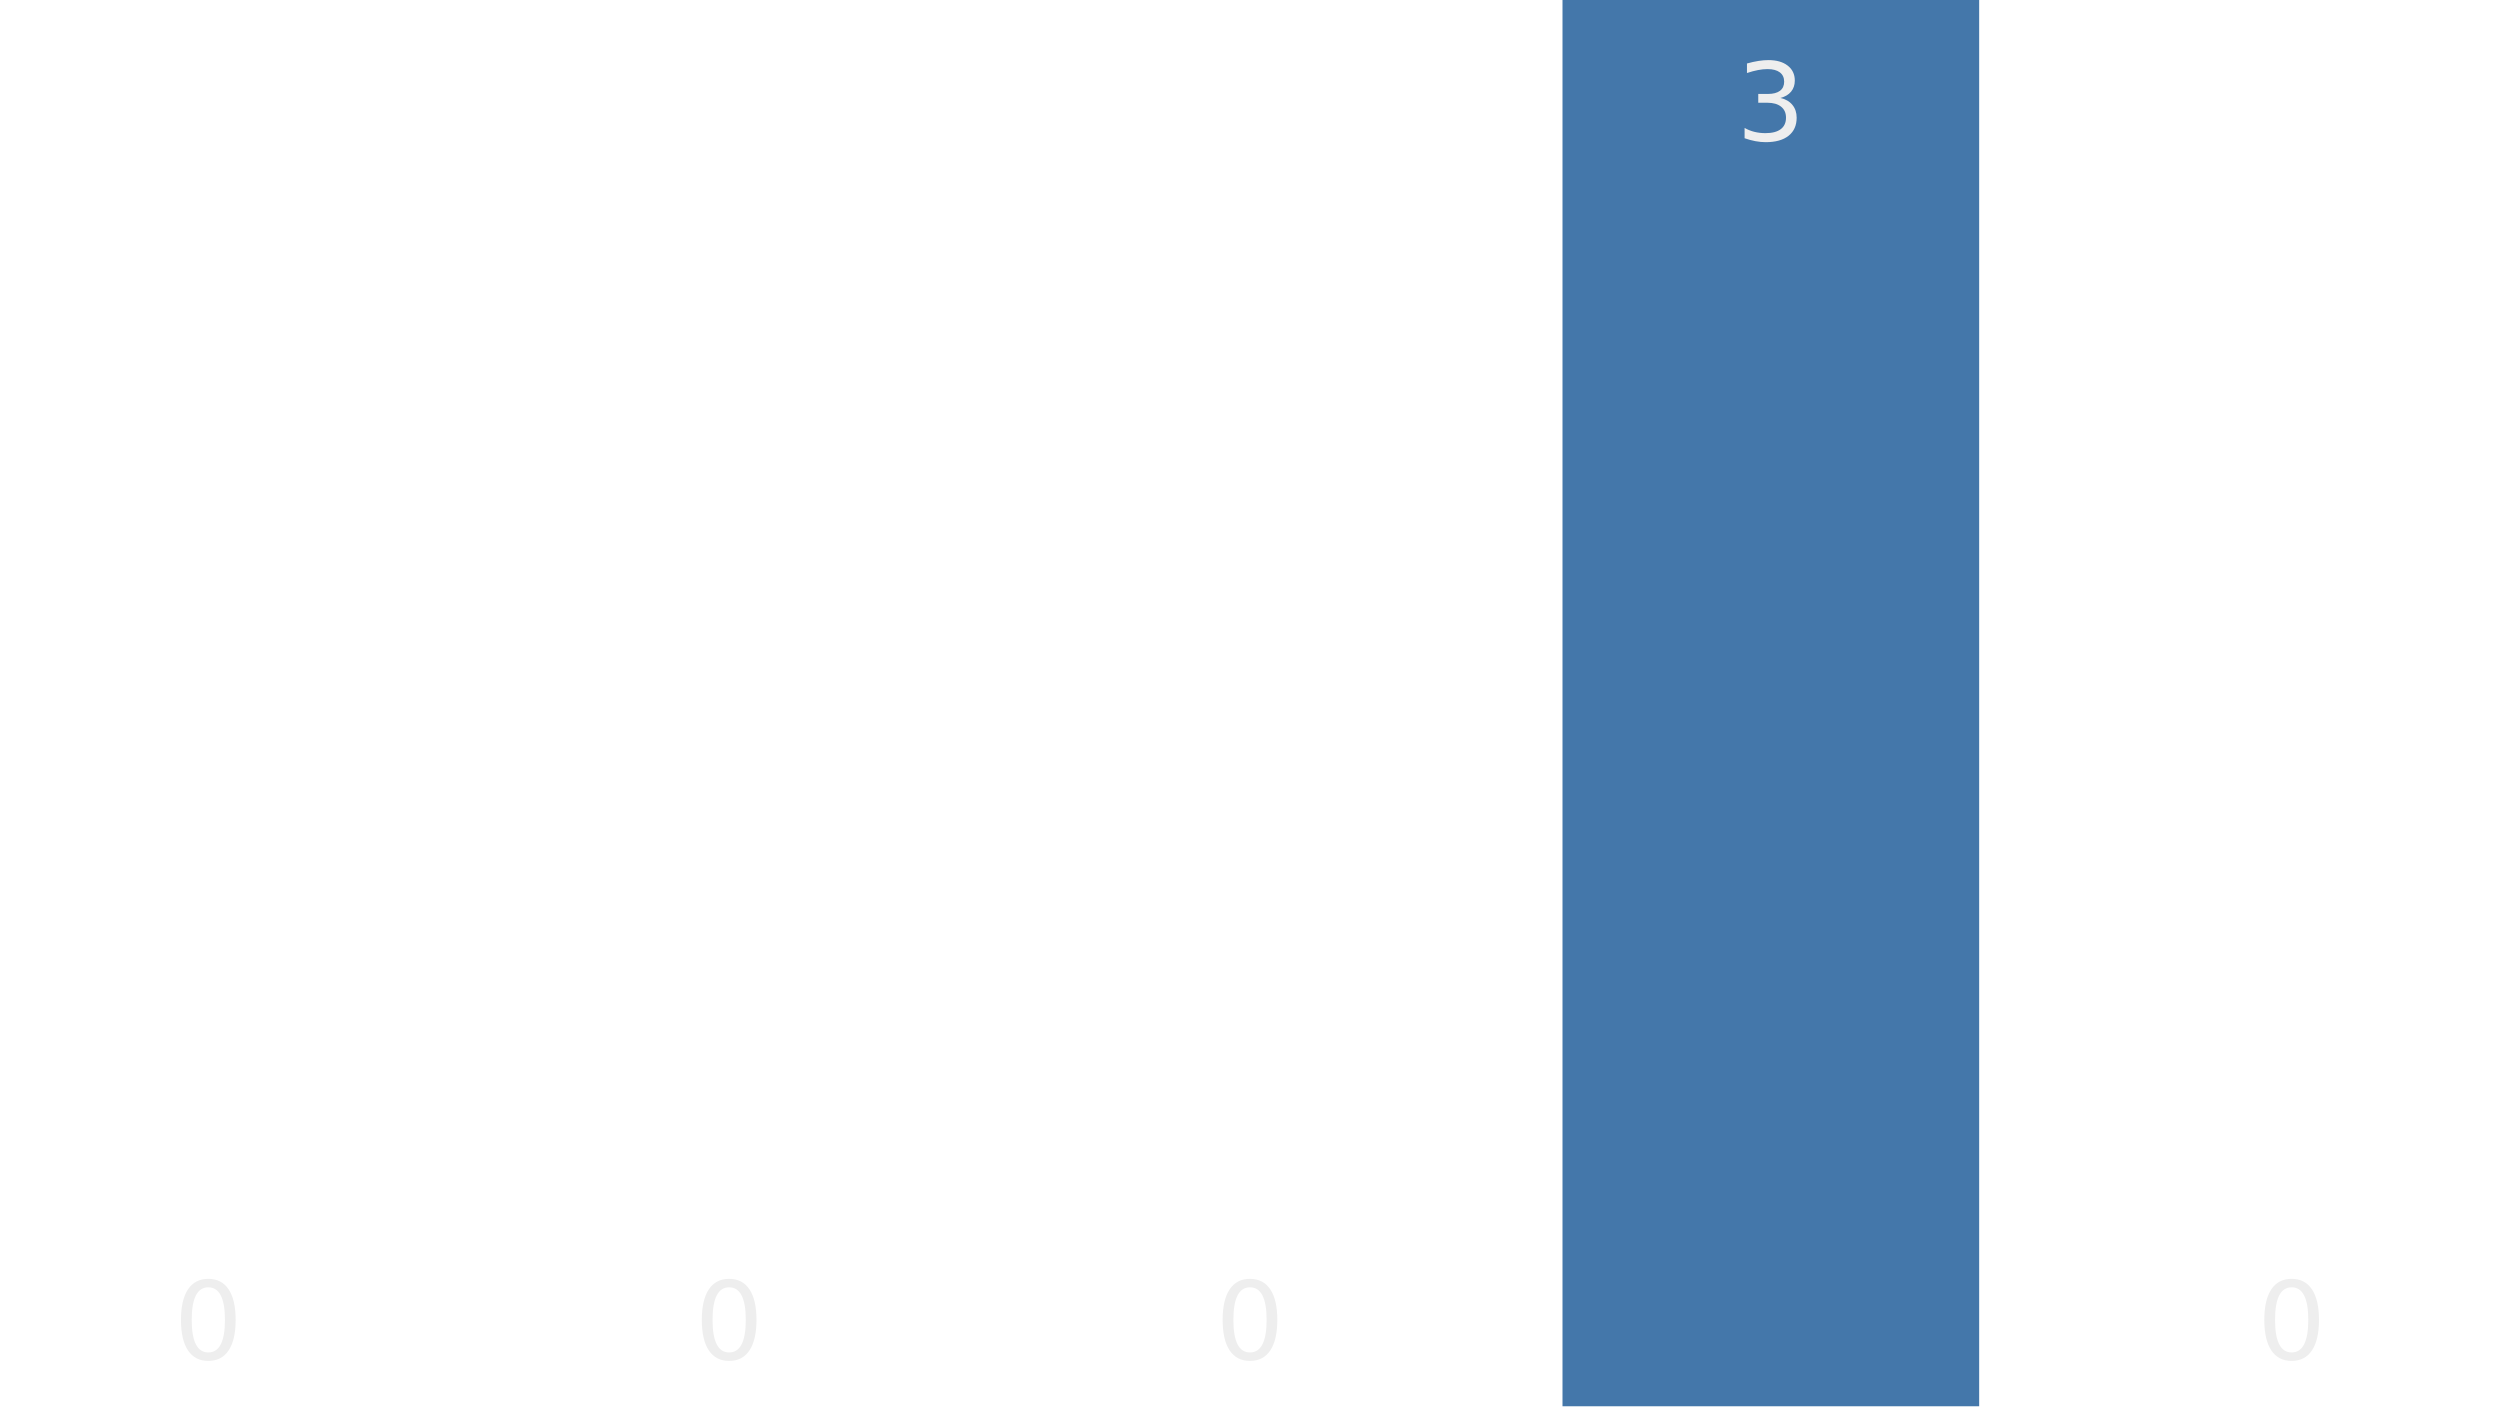
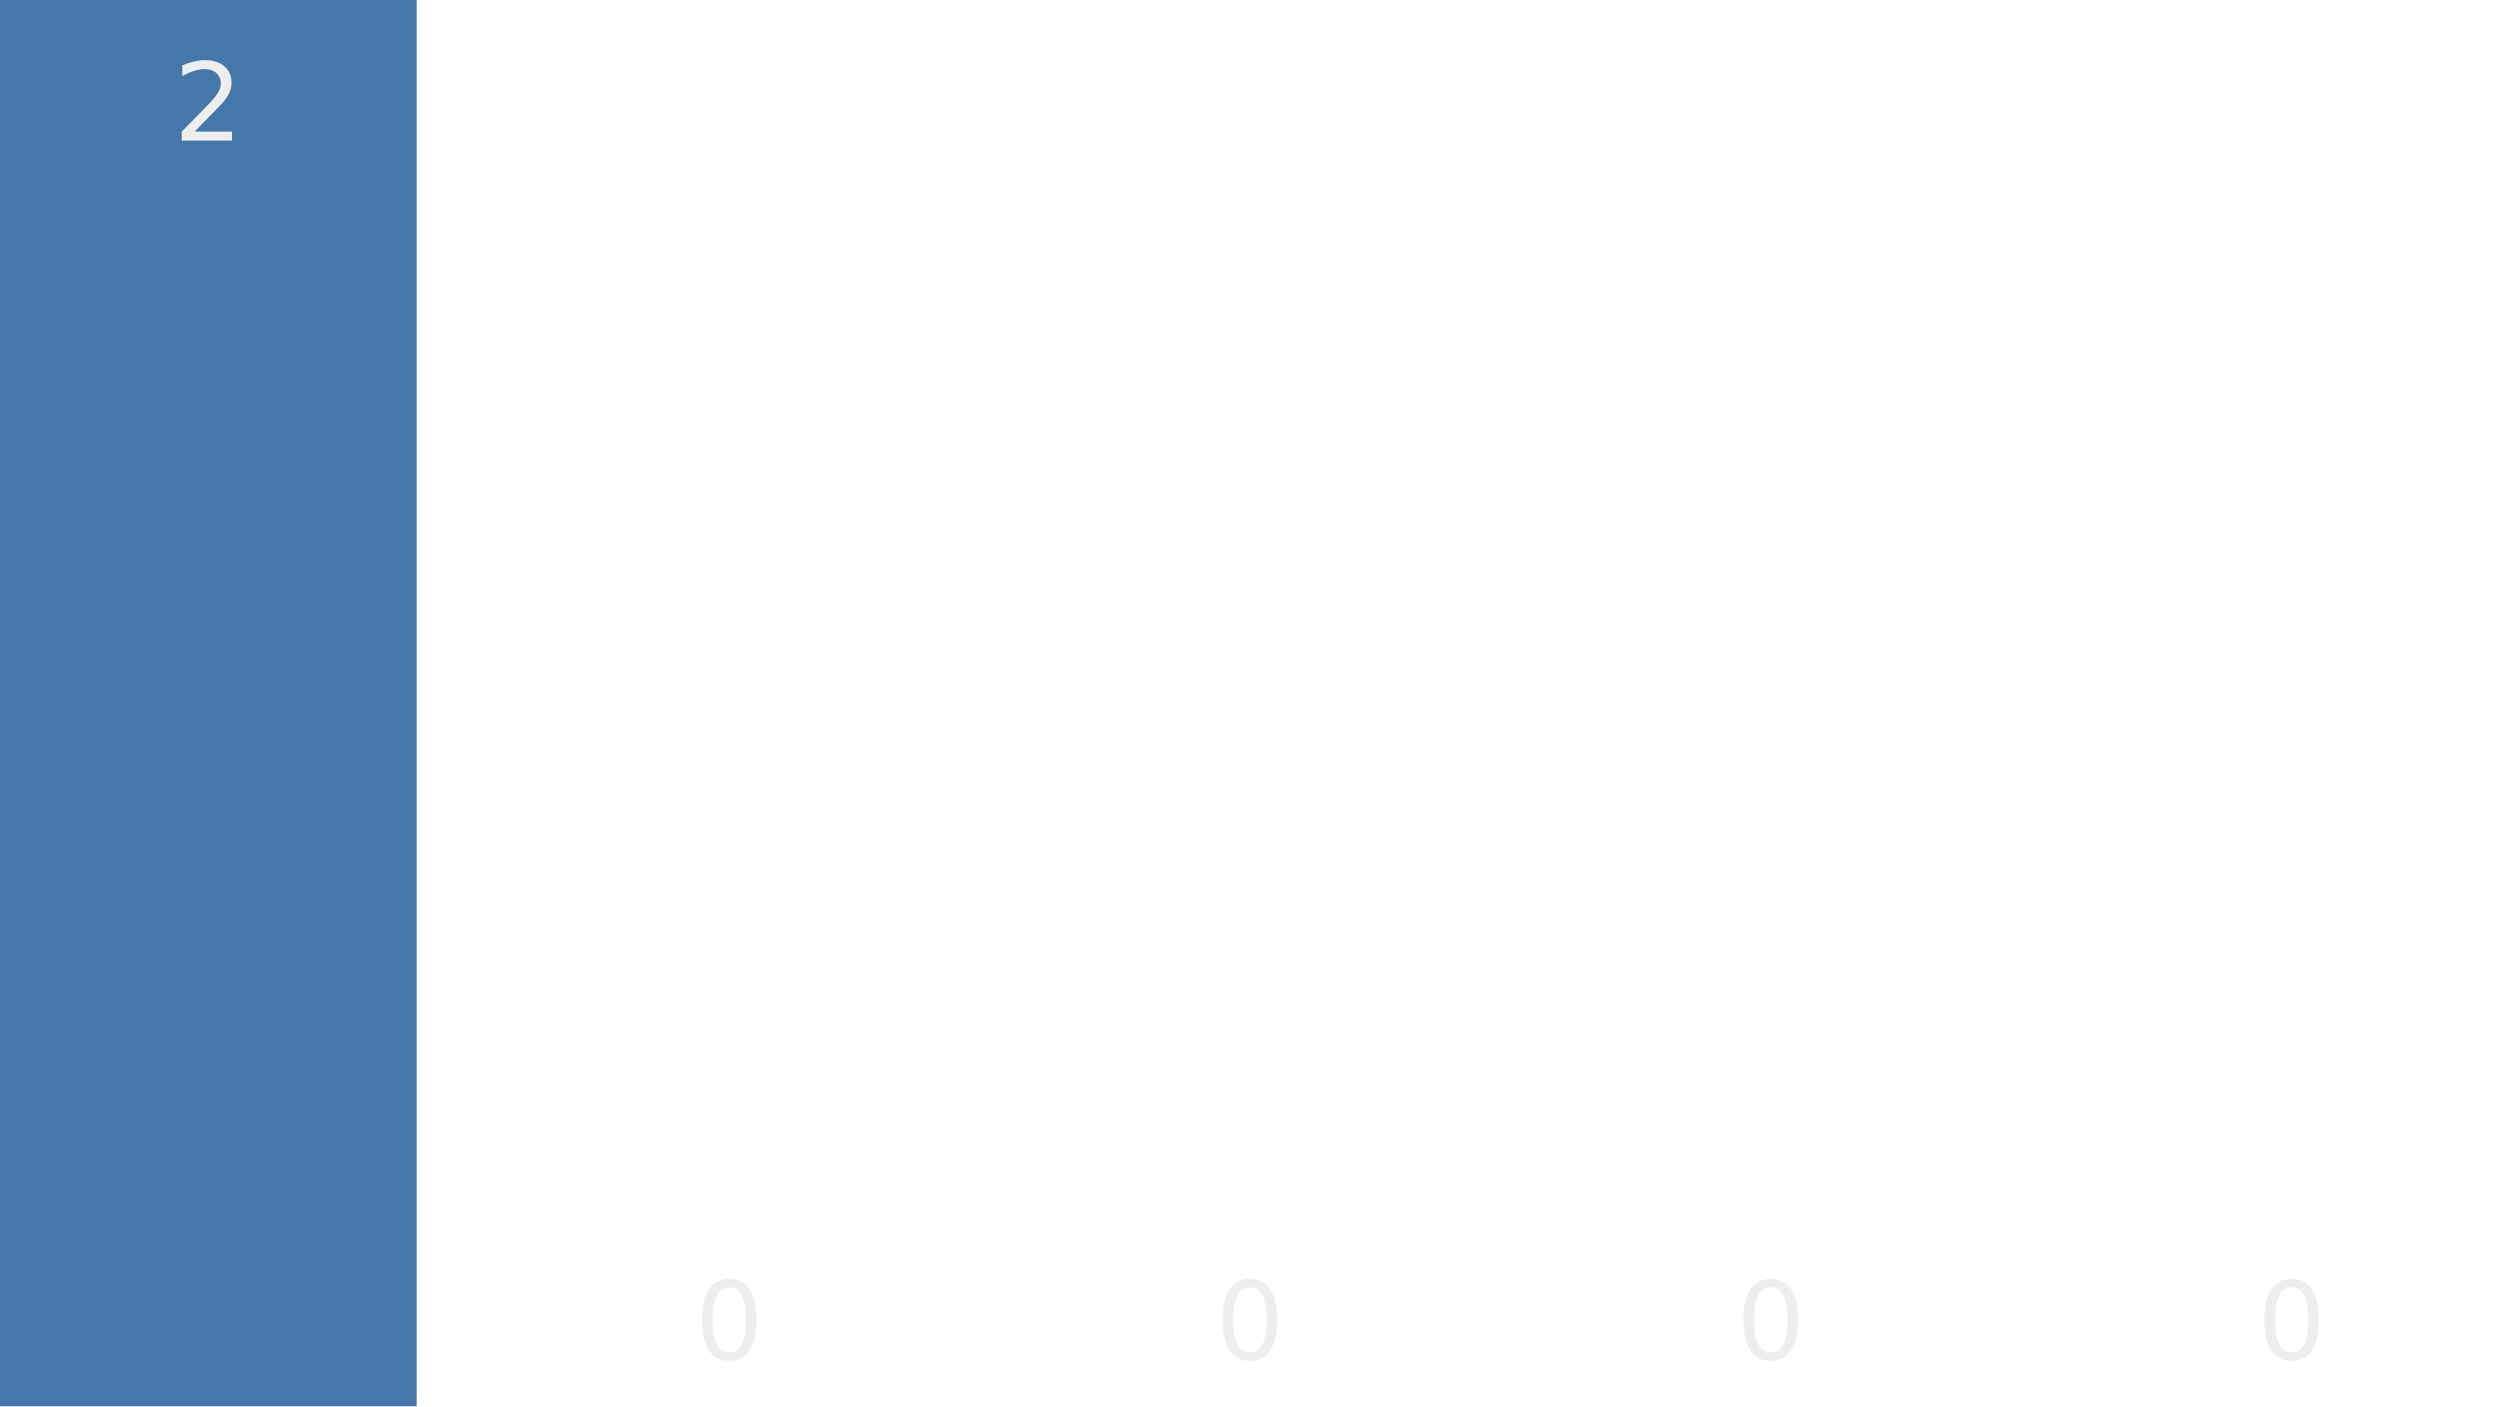
<svg xmlns="http://www.w3.org/2000/svg" xmlns:xlink="http://www.w3.org/1999/xlink" height="324pt" version="1.1" viewBox="0 0 576 324" width="576pt">
  <defs>
    <style type="text/css">*{stroke-linecap:butt;stroke-linejoin:round;}</style>
  </defs>
  <g id="figure_1">
    <g id="patch_1">
      <path d="M 0 324  L 576 324  L 576 0  L 0 0  z " style="fill:none;" />
    </g>
    <g id="axes_1">
      <g id="patch_2">
-         <path clip-path="url(#ped72ff96cc)" d="M 0 324  L 96 324  L 96 324  L 0 324  z " style="fill:#4477aa;" />
+         <path clip-path="url(#p5321d84089)" d="M 0 324  L 96 324  L 96 0  L 0 0  z " style="fill:#4477aa;" />
      </g>
      <g id="patch_3">
-         <path clip-path="url(#ped72ff96cc)" d="M 120 324  L 216 324  L 216 324  L 120 324  z " style="fill:#4477aa;" />
+         <path clip-path="url(#p5321d84089)" d="M 120 324  L 216 324  L 216 324  L 120 324  z " style="fill:#4477aa;" />
      </g>
      <g id="patch_4">
-         <path clip-path="url(#ped72ff96cc)" d="M 240 324  L 336 324  L 336 324  L 240 324  z " style="fill:#4477aa;" />
+         <path clip-path="url(#p5321d84089)" d="M 240 324  L 336 324  L 336 324  L 240 324  z " style="fill:#4477aa;" />
      </g>
      <g id="patch_5">
-         <path clip-path="url(#ped72ff96cc)" d="M 360 324  L 456 324  L 456 0  L 360 0  z " style="fill:#4477aa;" />
+         <path clip-path="url(#p5321d84089)" d="M 360 324  L 456 324  L 456 324  L 360 324  z " style="fill:#4477aa;" />
      </g>
      <g id="patch_6">
-         <path clip-path="url(#ped72ff96cc)" d="M 480 324  L 576 324  L 576 324  L 480 324  z " style="fill:#4477aa;" />
+         <path clip-path="url(#p5321d84089)" d="M 480 324  L 576 324  L 576 324  L 480 324  z " style="fill:#4477aa;" />
      </g>
      <g id="text_1">
-         <g style="fill:#eeeeee;" transform="translate(40.04688 313.2)scale(0.25 -0.25)">
+         <g style="fill:#eeeeee;" transform="translate(40.04688 32.4)scale(0.25 -0.25)">
          <defs>
-             <path d="M 31.781 66.406  Q 24.172 66.406 20.328 58.906  Q 16.5 51.422 16.5 36.375  Q 16.5 21.391 20.328 13.891  Q 24.172 6.391 31.781 6.391  Q 39.453 6.391 43.281 13.891  Q 47.125 21.391 47.125 36.375  Q 47.125 51.422 43.281 58.906  Q 39.453 66.406 31.781 66.406  z M 31.781 74.219  Q 44.047 74.219 50.516 64.516  Q 56.984 54.828 56.984 36.375  Q 56.984 17.969 50.516 8.266  Q 44.047 -1.422 31.781 -1.422  Q 19.531 -1.422 13.062 8.266  Q 6.594 17.969 6.594 36.375  Q 6.594 54.828 13.062 64.516  Q 19.531 74.219 31.781 74.219  z " id="DejaVuSans-48" />
+             <path d="M 19.188 8.297  L 53.609 8.297  L 53.609 0  L 7.328 0  L 7.328 8.297  Q 12.938 14.109 22.625 23.891  Q 32.328 33.688 34.812 36.531  Q 39.547 41.844 41.422 45.531  Q 43.312 49.219 43.312 52.781  Q 43.312 58.594 39.234 62.25  Q 35.156 65.922 28.609 65.922  Q 23.969 65.922 18.812 64.312  Q 13.672 62.703 7.812 59.422  L 7.812 69.391  Q 13.766 71.781 18.938 73  Q 24.125 74.219 28.422 74.219  Q 39.75 74.219 46.484 68.547  Q 53.219 62.891 53.219 53.422  Q 53.219 48.922 51.531 44.891  Q 49.859 40.875 45.406 35.406  Q 44.188 33.984 37.641 27.219  Q 31.109 20.453 19.188 8.297  z " id="DejaVuSans-50" />
          </defs>
-           <use xlink:href="#DejaVuSans-48" />
+           <use xlink:href="#DejaVuSans-50" />
        </g>
      </g>
      <g id="text_2">
        <g style="fill:#eeeeee;" transform="translate(160.0469 313.2)scale(0.25 -0.25)">
+           <defs>
+             <path d="M 31.781 66.406  Q 24.172 66.406 20.328 58.906  Q 16.5 51.422 16.5 36.375  Q 16.5 21.391 20.328 13.891  Q 24.172 6.391 31.781 6.391  Q 39.453 6.391 43.281 13.891  Q 47.125 21.391 47.125 36.375  Q 47.125 51.422 43.281 58.906  Q 39.453 66.406 31.781 66.406  z M 31.781 74.219  Q 44.047 74.219 50.516 64.516  Q 56.984 54.828 56.984 36.375  Q 56.984 17.969 50.516 8.266  Q 44.047 -1.422 31.781 -1.422  Q 19.531 -1.422 13.062 8.266  Q 6.594 17.969 6.594 36.375  Q 6.594 54.828 13.062 64.516  Q 19.531 74.219 31.781 74.219  z " id="DejaVuSans-48" />
+           </defs>
          <use xlink:href="#DejaVuSans-48" />
        </g>
      </g>
      <g id="text_3">
        <g style="fill:#eeeeee;" transform="translate(280.0469 313.2)scale(0.25 -0.25)">
          <use xlink:href="#DejaVuSans-48" />
        </g>
      </g>
      <g id="text_4">
-         <g style="fill:#eeeeee;" transform="translate(400.0469 32.4)scale(0.25 -0.25)">
-           <defs>
-             <path d="M 40.578 39.312  Q 47.656 37.797 51.625 33  Q 55.609 28.219 55.609 21.188  Q 55.609 10.406 48.188 4.484  Q 40.766 -1.422 27.094 -1.422  Q 22.516 -1.422 17.656 -0.516  Q 12.797 0.391 7.625 2.203  L 7.625 11.719  Q 11.719 9.328 16.594 8.109  Q 21.484 6.891 26.812 6.891  Q 36.078 6.891 40.938 10.547  Q 45.797 14.203 45.797 21.188  Q 45.797 27.641 41.281 31.266  Q 36.766 34.906 28.719 34.906  L 20.219 34.906  L 20.219 43.016  L 29.109 43.016  Q 36.375 43.016 40.234 45.922  Q 44.094 48.828 44.094 54.297  Q 44.094 59.906 40.109 62.906  Q 36.141 65.922 28.719 65.922  Q 24.656 65.922 20.016 65.031  Q 15.375 64.156 9.812 62.312  L 9.812 71.094  Q 15.438 72.656 20.344 73.438  Q 25.25 74.219 29.594 74.219  Q 40.828 74.219 47.359 69.109  Q 53.906 64.016 53.906 55.328  Q 53.906 49.266 50.438 45.094  Q 46.969 40.922 40.578 39.312  z " id="DejaVuSans-51" />
-           </defs>
-           <use xlink:href="#DejaVuSans-51" />
+         <g style="fill:#eeeeee;" transform="translate(400.0469 313.2)scale(0.25 -0.25)">
+           <use xlink:href="#DejaVuSans-48" />
        </g>
      </g>
      <g id="text_5">
        <g style="fill:#eeeeee;" transform="translate(520.0469 313.2)scale(0.25 -0.25)">
          <use xlink:href="#DejaVuSans-48" />
        </g>
      </g>
    </g>
  </g>
  <defs>
-     <clipPath id="ped72ff96cc">
+     <clipPath id="p5321d84089">
      <rect height="324" width="576" x="0" y="0" />
    </clipPath>
  </defs>
</svg>
